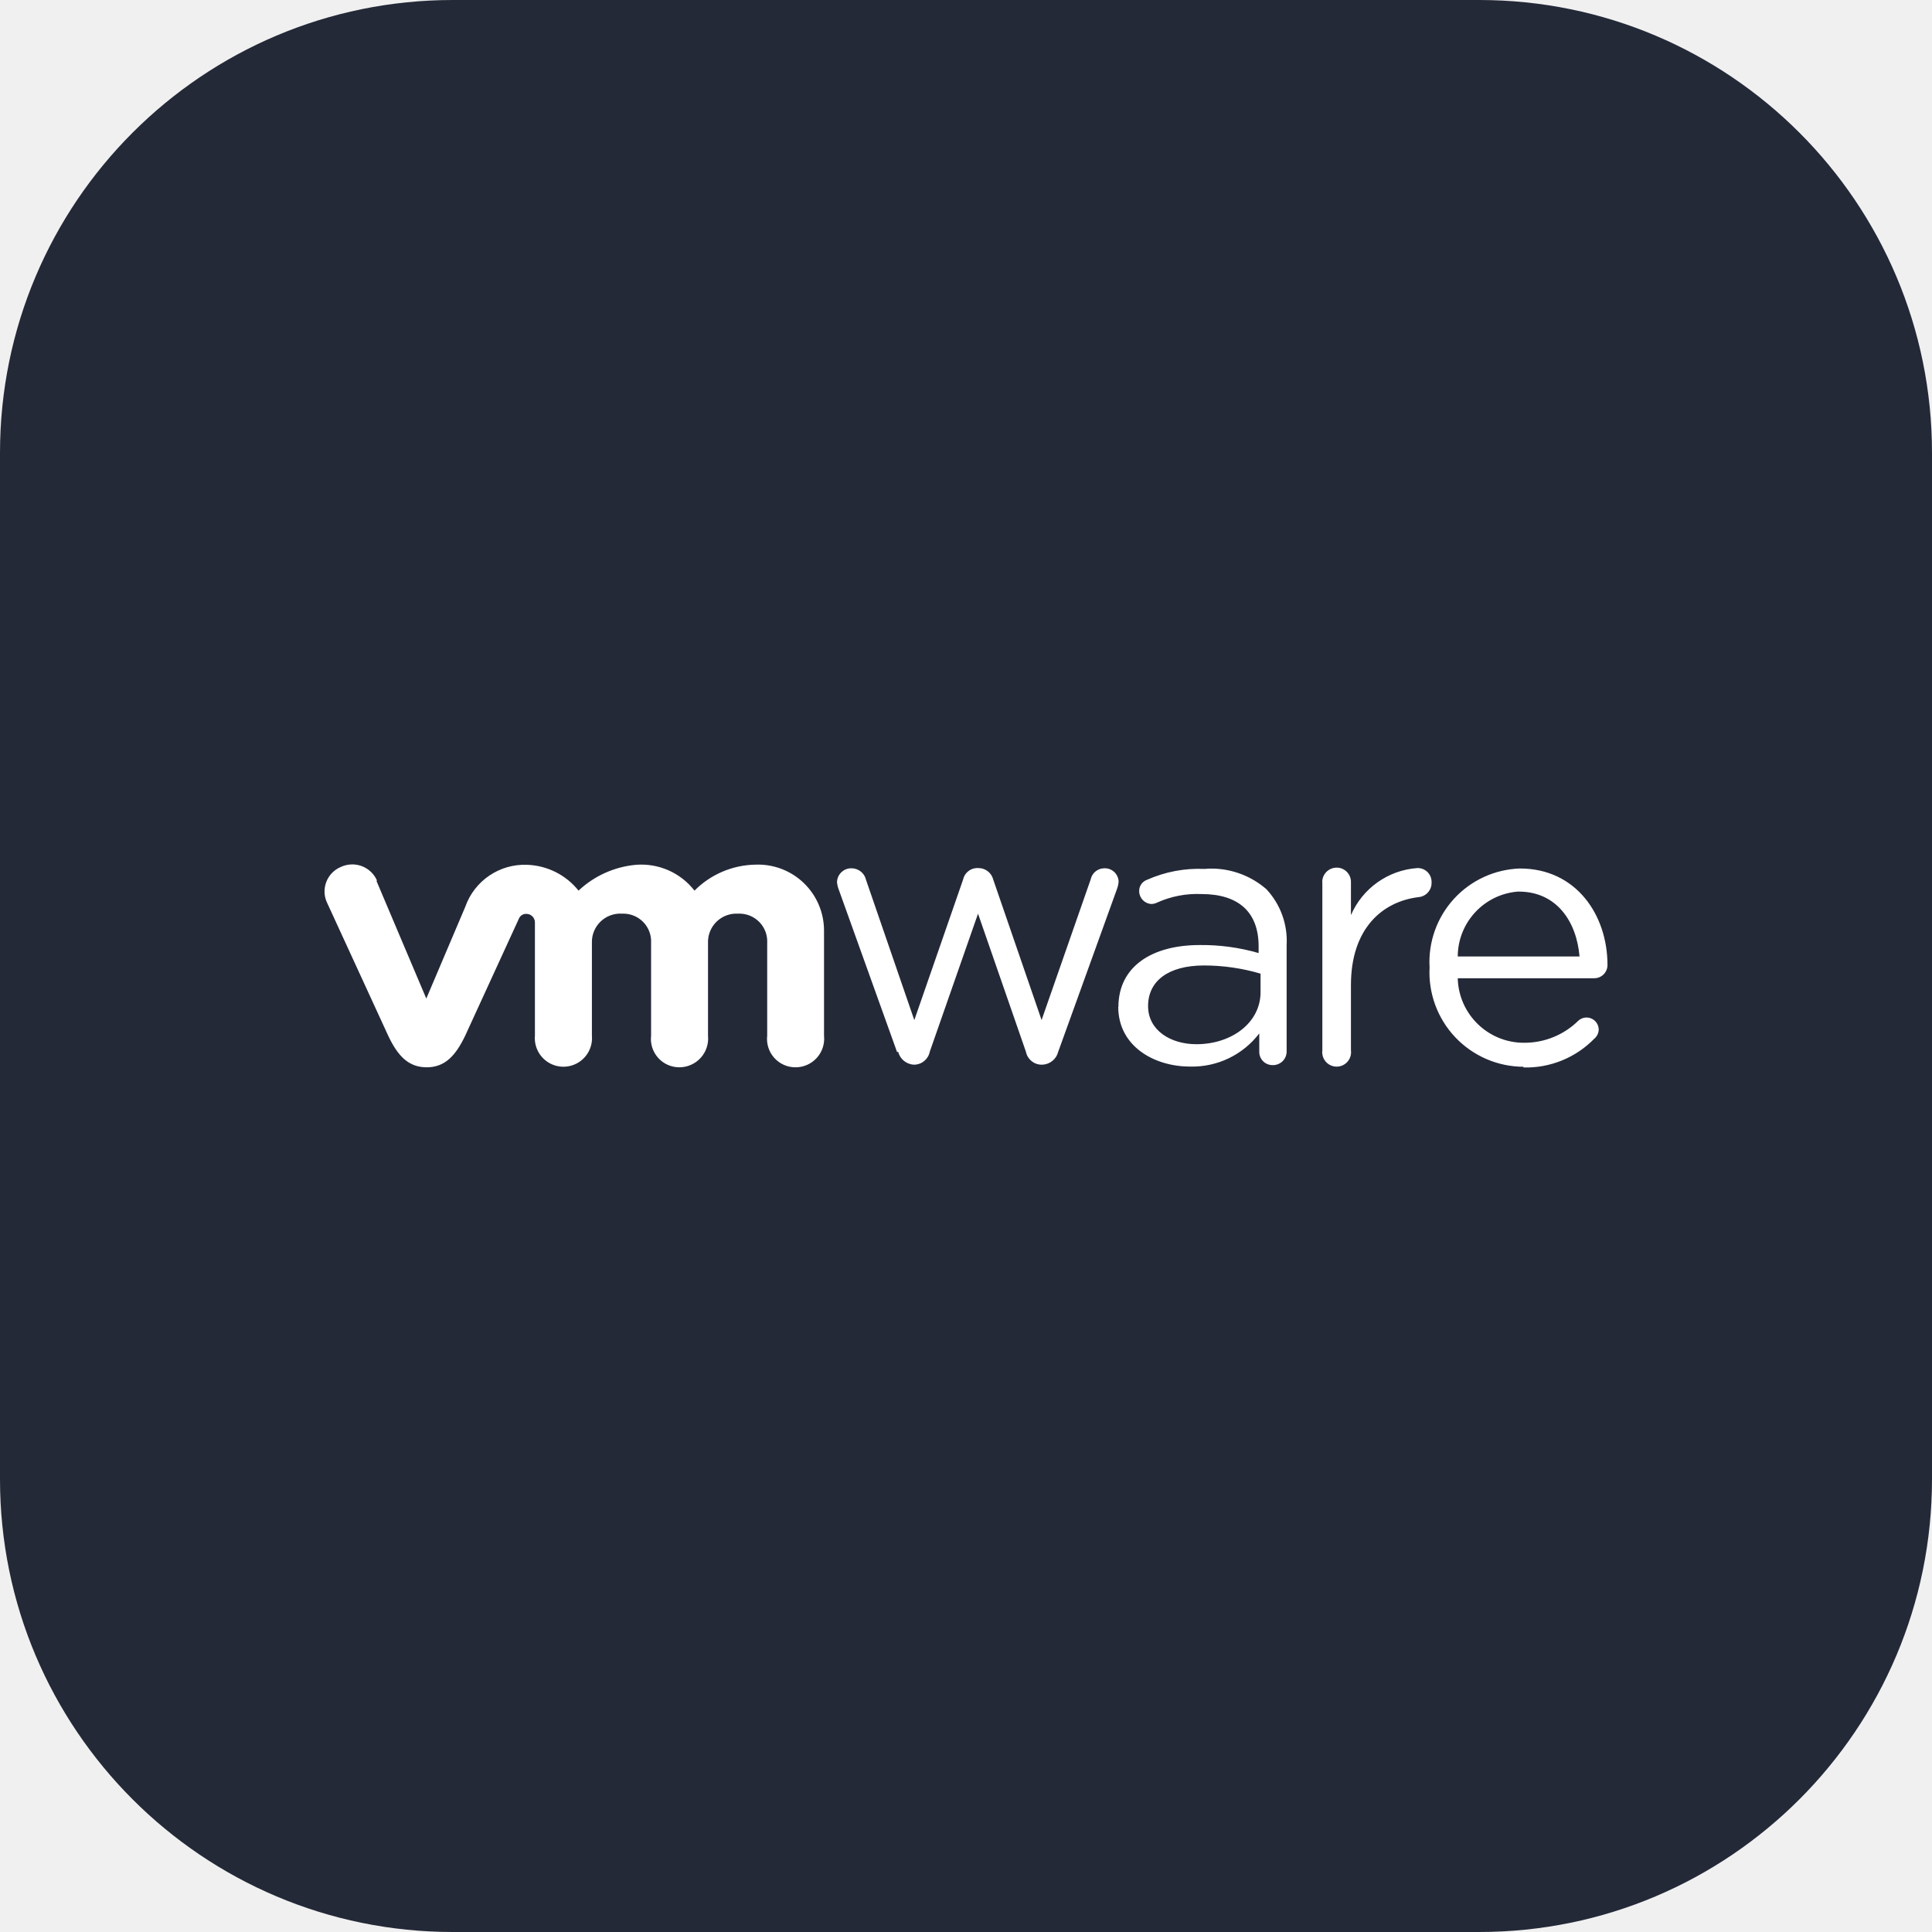
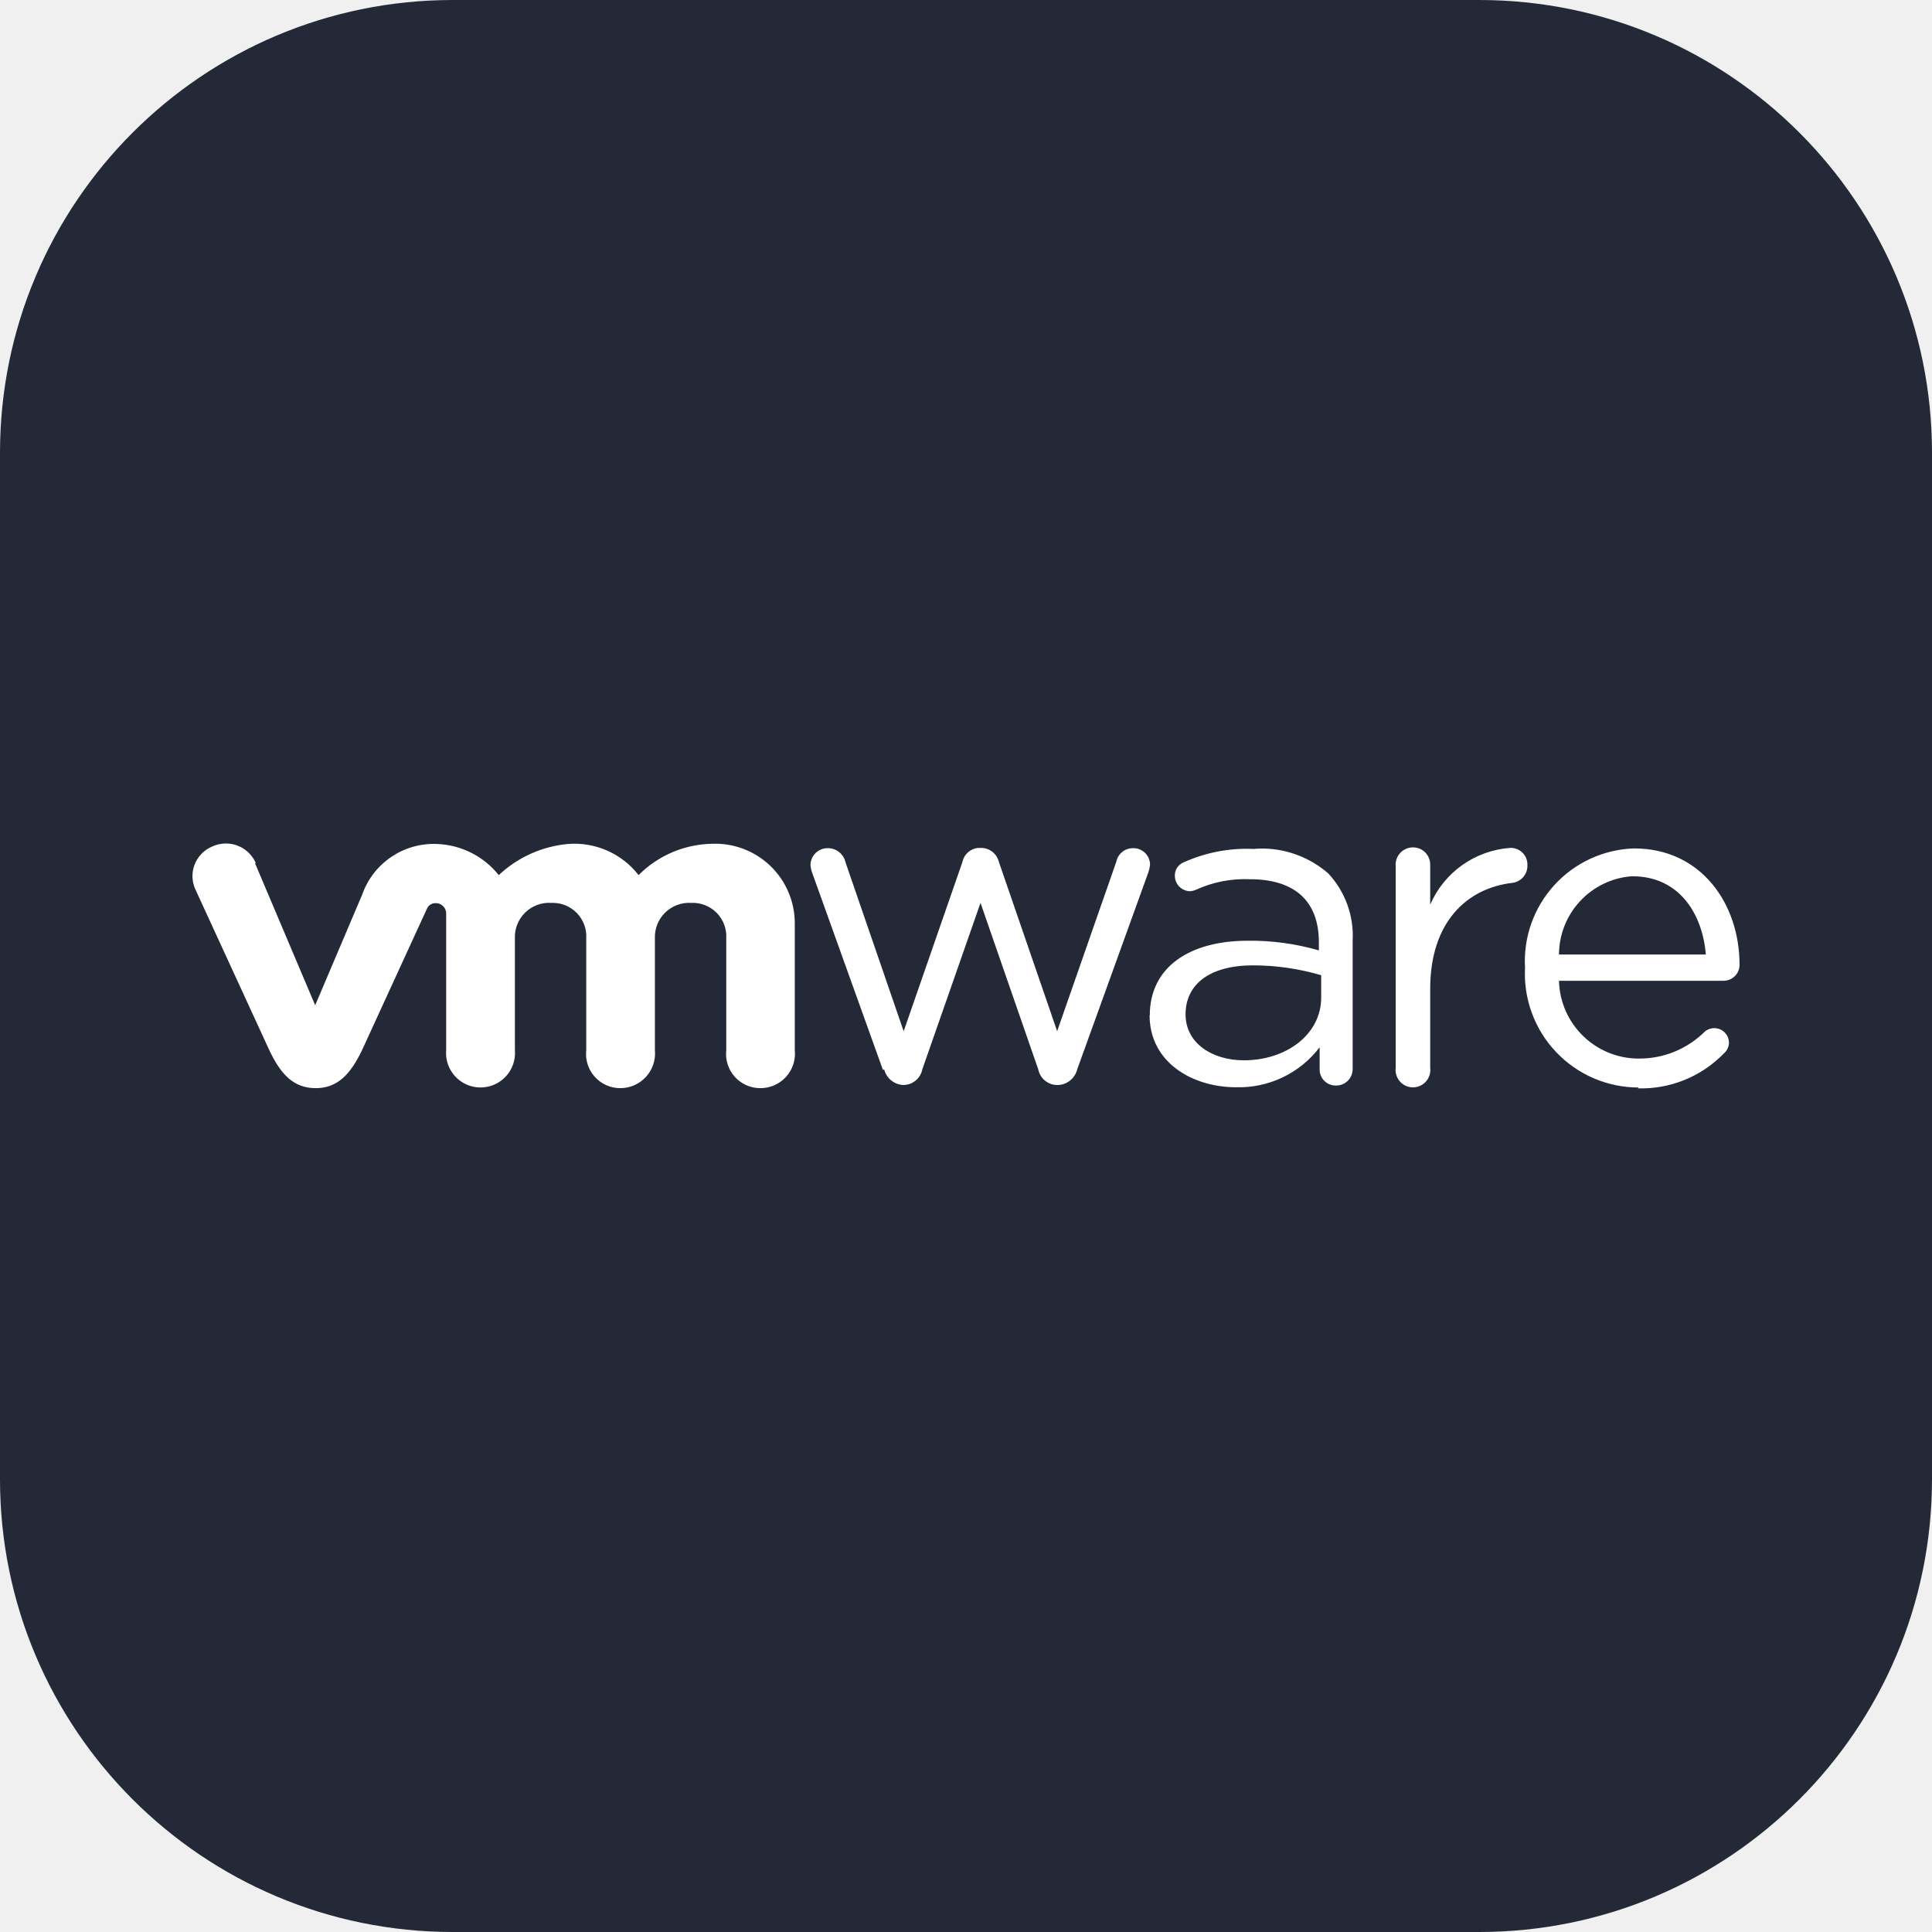
- <svg xmlns="http://www.w3.org/2000/svg" width="256" height="256" viewBox="0 0 256 256" id="vmware">
+ <svg xmlns="http://www.w3.org/2000/svg" width="256" height="256" viewBox="0 0 256 256" fill="none">
  <style>
-     .vmware-bg {
-       fill: #242938;
-     }
-     .vmware-path {
-       fill: #FFFFFF;
-     }
+     .vmware-auto-bg { fill: #242938; }
+     .vmware-auto-light { display: none; }
    @media (prefers-color-scheme: light) {
-       .vmware-bg {
-         fill: #F4F2ED;
-       }
-       .vmware-path {
-         fill: #242938;
-       }
+       .vmware-auto-bg { fill: #F4F2ED; }
+       .vmware-auto-dark { display: none; }
+       .vmware-auto-light { display: inline; }
    }
  </style>
-   <rect class="vmware-bg" width="256" height="256" rx="60" fill="#242938" />
-   <g transform="translate(43.0, 43.0) scale(7.08333)">
-     <path class="vmware-path" fill="#FFFFFF" d="M.5 10.1a.505.505 0 00-.197.048.497.497 0 00-.25.68l1.138 2.475c.179.38.38.592.721.592.342 0 .542-.22.72-.592l1.003-2.186a.144.144 0 01.144-.092.16.16 0 01.157.16v2.118a.535.535 0 101.066 0v-1.73a.531.531 0 01.566-.552.52.52 0 01.541.551v1.73a.531.531 0 00.53.593.539.539 0 00.535-.592v-1.73a.531.531 0 01.564-.552.52.52 0 01.543.551v1.73a.531.531 0 00.528.593.535.535 0 00.535-.592v-1.969a1.234 1.234 0 00-1.283-1.23 1.647 1.647 0 00-1.14.486 1.26 1.26 0 00-1.095-.483 1.807 1.807 0 00-1.074.483 1.287 1.287 0 00-.961-.483 1.177 1.177 0 00-1.158.786l-.729 1.716-.933-2.203.011-.004A.505.505 0 00.5 10.1zm18.43.06a.27.27 0 00-.266.274h.002v3.142a.27.27 0 10.535 0v-1.222c0-1.037.571-1.56 1.27-1.643a.266.266 0 00.238-.274.258.258 0 00-.266-.269 1.465 1.465 0 00-1.242.88v-.614a.266.266 0 00-.271-.274zm-6.735.008a.273.273 0 00-.25.217l-.912 2.627-.902-2.62a.28.28 0 00-.274-.22.266.266 0 00-.27.258.493.493 0 00.034.144l1.09 3.037.02-.007a.319.319 0 00.298.242.3.3 0 00.293-.242l.903-2.583.896 2.583a.3.3 0 00.293.242h.018a.319.319 0 00.293-.242l1.097-3.038a.512.512 0 00.033-.144.258.258 0 00-.265-.25.262.262 0 00-.258.209l-.918 2.63-.904-2.626a.285.285 0 00-.278-.217h-.025a.273.273 0 00-.012 0zm10.168.008a1.75 1.75 0 00-1.691 1.851 1.765 1.765 0 001.76 1.858l-.008.013a1.784 1.784 0 001.33-.539.228.228 0 00.082-.17.228.228 0 00-.379-.168 1.435 1.435 0 01-1.018.415 1.237 1.237 0 01-1.24-1.207h2.555a.247.247 0 00.246-.247c0-.945-.593-1.806-1.637-1.806zm-5.744.002a1.571 1.571 0 00-.158.006 2.384 2.384 0 00-1.078.205.22.22 0 00-.143.222.24.24 0 00.235.229.266.266 0 00.095-.024 1.822 1.822 0 01.834-.162c.691 0 1.07.334 1.07.979v.125a3.796 3.796 0 00-1.103-.15c-.892 0-1.52.4-1.52 1.16l-.003-.004c0 .736.671 1.117 1.34 1.117a1.575 1.575 0 001.298-.62v.343a.247.247 0 00.254.25.254.254 0 00.258-.262v-1.983a1.416 1.416 0 00-.379-1.046 1.571 1.571 0 00-1-.385zm5.719.43c.714 0 1.085.565 1.139 1.214h-2.278a1.222 1.222 0 011.139-1.215zm-5.885 1.382a3.75 3.75 0 011.057.153V12.49c0 .57-.539.973-1.2.973-.485 0-.904-.261-.904-.713 0-.467.375-.76 1.047-.76Z" />
+   <rect width="256" height="256" rx="60" fill="#242938" class="vmware-auto-bg" />
+   <g transform="translate(25.5 25.5) scale(8.541667)" class="vmware-auto-dark">
+     <g fill="#FFFFFF">
+       <path d="M.5 10.1a.505.505 0 00-.197.048.497.497 0 00-.25.68l1.138 2.475c.179.38.38.592.721.592.342 0 .542-.22.72-.592l1.003-2.186a.144.144 0 01.144-.092.16.16 0 01.157.16v2.118a.535.535 0 101.066 0v-1.73a.531.531 0 01.566-.552.52.52 0 01.541.551v1.73a.531.531 0 00.53.593.539.539 0 00.535-.592v-1.73a.531.531 0 01.564-.552.52.52 0 01.543.551v1.73a.531.531 0 00.528.593.535.535 0 00.535-.592v-1.969a1.234 1.234 0 00-1.283-1.23 1.647 1.647 0 00-1.14.486 1.26 1.26 0 00-1.095-.483 1.807 1.807 0 00-1.074.483 1.287 1.287 0 00-.961-.483 1.177 1.177 0 00-1.158.786l-.729 1.716-.933-2.203.011-.004A.505.505 0 00.5 10.1zm18.43.06a.27.27 0 00-.266.274h.002v3.142a.27.27 0 10.535 0v-1.222c0-1.037.571-1.56 1.27-1.643a.266.266 0 00.238-.274.258.258 0 00-.266-.269 1.465 1.465 0 00-1.242.88v-.614a.266.266 0 00-.271-.274zm-6.735.008a.273.273 0 00-.25.217l-.912 2.627-.902-2.62a.28.28 0 00-.274-.22.266.266 0 00-.27.258.493.493 0 00.034.144l1.09 3.037.02-.007a.319.319 0 00.298.242.3.3 0 00.293-.242l.903-2.583.896 2.583a.3.3 0 00.293.242h.018a.319.319 0 00.293-.242l1.097-3.038a.512.512 0 00.033-.144.258.258 0 00-.265-.25.262.262 0 00-.258.209l-.918 2.63-.904-2.626a.285.285 0 00-.278-.217h-.025a.273.273 0 00-.012 0zm10.168.008a1.75 1.75 0 00-1.691 1.851 1.765 1.765 0 001.76 1.858l-.008.013a1.784 1.784 0 001.33-.539.228.228 0 00.082-.17.228.228 0 00-.379-.168 1.435 1.435 0 01-1.018.415 1.237 1.237 0 01-1.24-1.207h2.555a.247.247 0 00.246-.247c0-.945-.593-1.806-1.637-1.806zm-5.744.002a1.571 1.571 0 00-.158.006 2.384 2.384 0 00-1.078.205.22.22 0 00-.143.222.24.24 0 00.235.229.266.266 0 00.095-.024 1.822 1.822 0 01.834-.162c.691 0 1.07.334 1.07.979v.125a3.796 3.796 0 00-1.103-.15c-.892 0-1.52.4-1.52 1.16l-.003-.004c0 .736.671 1.117 1.34 1.117a1.575 1.575 0 001.298-.62v.343a.247.247 0 00.254.25.254.254 0 00.258-.262v-1.983a1.416 1.416 0 00-.379-1.046 1.571 1.571 0 00-1-.385zm5.719.43c.714 0 1.085.565 1.139 1.214h-2.278a1.222 1.222 0 011.139-1.215zm-5.885 1.382a3.75 3.75 0 011.057.153V12.49c0 .57-.539.973-1.2.973-.485 0-.904-.261-.904-.713 0-.467.375-.76 1.047-.76Z" />
+     </g>
+   </g>
+   <g transform="translate(25.5 25.5) scale(8.541667)" class="vmware-auto-light">
+     <g fill="#242938">
+       <path d="M.5 10.1a.505.505 0 00-.197.048.497.497 0 00-.25.68l1.138 2.475c.179.38.38.592.721.592.342 0 .542-.22.72-.592l1.003-2.186a.144.144 0 01.144-.092.16.16 0 01.157.16v2.118a.535.535 0 101.066 0v-1.73a.531.531 0 01.566-.552.52.52 0 01.541.551v1.73a.531.531 0 00.53.593.539.539 0 00.535-.592v-1.73a.531.531 0 01.564-.552.52.52 0 01.543.551v1.73a.531.531 0 00.528.593.535.535 0 00.535-.592v-1.969a1.234 1.234 0 00-1.283-1.23 1.647 1.647 0 00-1.14.486 1.26 1.26 0 00-1.095-.483 1.807 1.807 0 00-1.074.483 1.287 1.287 0 00-.961-.483 1.177 1.177 0 00-1.158.786l-.729 1.716-.933-2.203.011-.004A.505.505 0 00.5 10.1zm18.43.06a.27.27 0 00-.266.274h.002v3.142a.27.27 0 10.535 0v-1.222c0-1.037.571-1.56 1.27-1.643a.266.266 0 00.238-.274.258.258 0 00-.266-.269 1.465 1.465 0 00-1.242.88v-.614a.266.266 0 00-.271-.274zm-6.735.008a.273.273 0 00-.25.217l-.912 2.627-.902-2.62a.28.28 0 00-.274-.22.266.266 0 00-.27.258.493.493 0 00.034.144l1.09 3.037.02-.007a.319.319 0 00.298.242.3.3 0 00.293-.242l.903-2.583.896 2.583a.3.3 0 00.293.242h.018a.319.319 0 00.293-.242l1.097-3.038a.512.512 0 00.033-.144.258.258 0 00-.265-.25.262.262 0 00-.258.209l-.918 2.63-.904-2.626a.285.285 0 00-.278-.217h-.025a.273.273 0 00-.012 0zm10.168.008a1.75 1.75 0 00-1.691 1.851 1.765 1.765 0 001.76 1.858l-.008.013a1.784 1.784 0 001.33-.539.228.228 0 00.082-.17.228.228 0 00-.379-.168 1.435 1.435 0 01-1.018.415 1.237 1.237 0 01-1.24-1.207h2.555a.247.247 0 00.246-.247c0-.945-.593-1.806-1.637-1.806zm-5.744.002a1.571 1.571 0 00-.158.006 2.384 2.384 0 00-1.078.205.22.22 0 00-.143.222.24.24 0 00.235.229.266.266 0 00.095-.024 1.822 1.822 0 01.834-.162c.691 0 1.07.334 1.07.979v.125a3.796 3.796 0 00-1.103-.15c-.892 0-1.52.4-1.52 1.16l-.003-.004c0 .736.671 1.117 1.34 1.117a1.575 1.575 0 001.298-.62v.343a.247.247 0 00.254.25.254.254 0 00.258-.262v-1.983a1.416 1.416 0 00-.379-1.046 1.571 1.571 0 00-1-.385zm5.719.43c.714 0 1.085.565 1.139 1.214h-2.278a1.222 1.222 0 011.139-1.215zm-5.885 1.382a3.75 3.75 0 011.057.153V12.49c0 .57-.539.973-1.2.973-.485 0-.904-.261-.904-.713 0-.467.375-.76 1.047-.76Z" />
+     </g>
  </g>
</svg>
